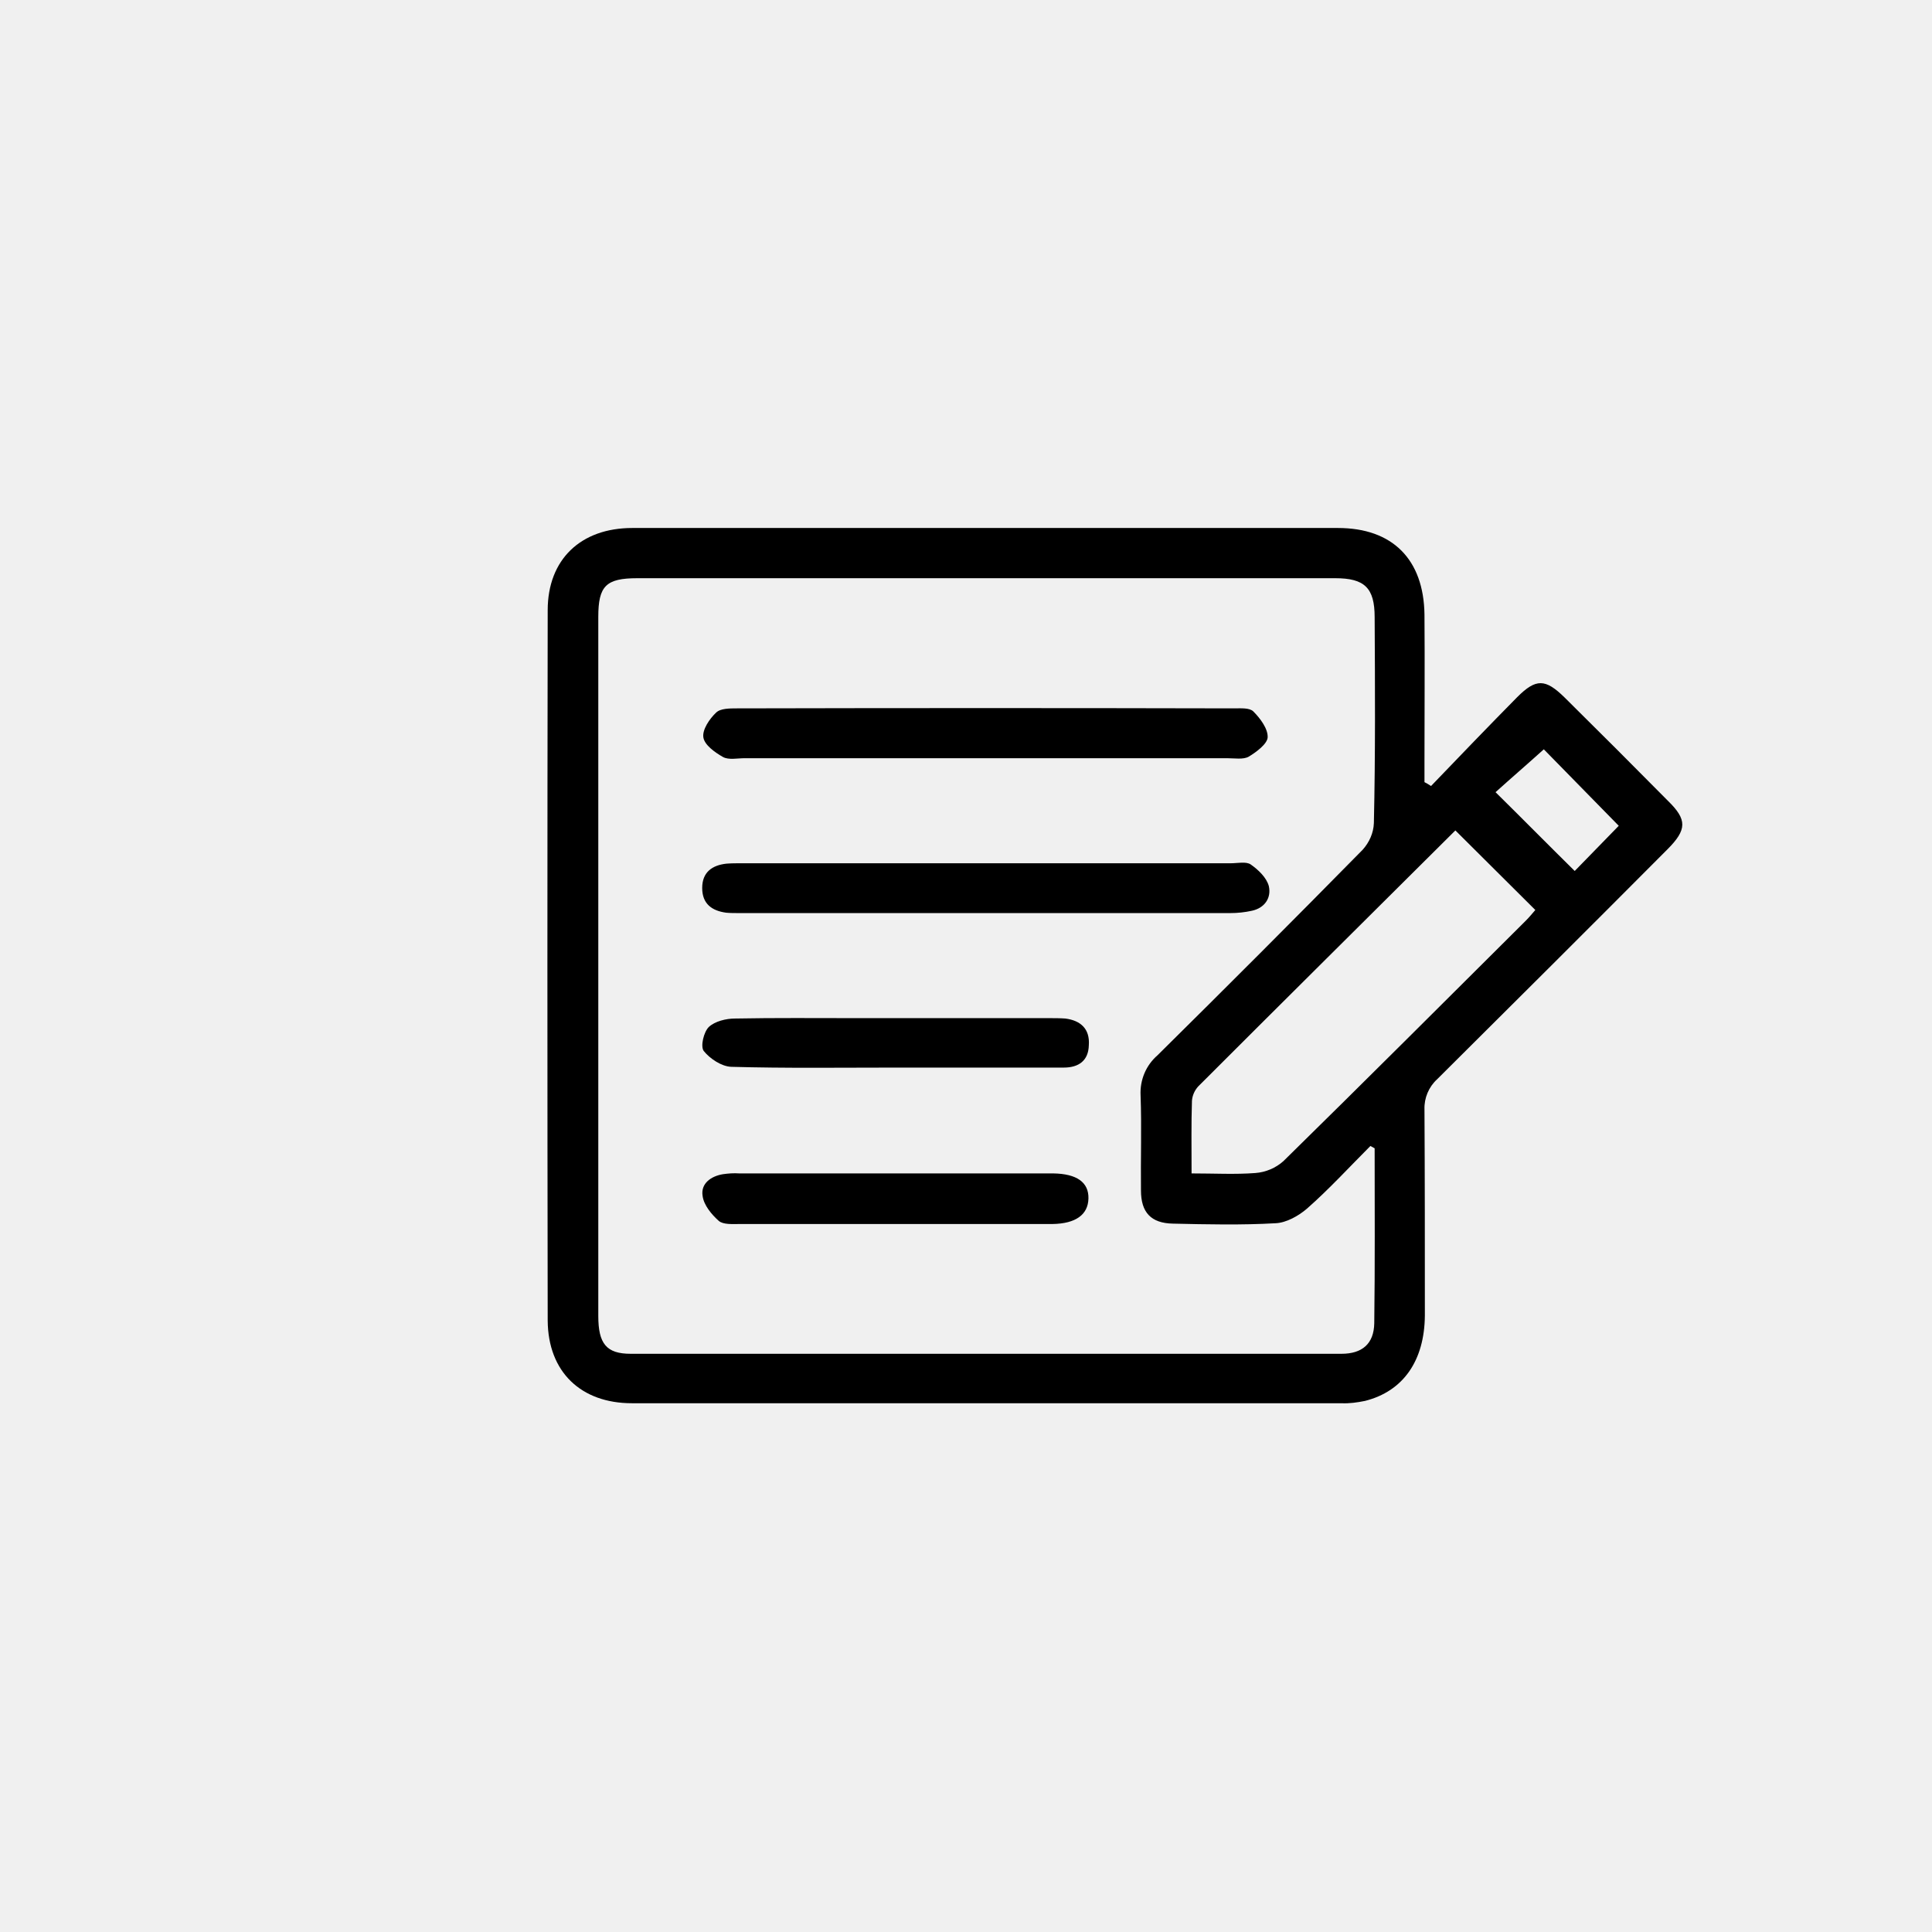
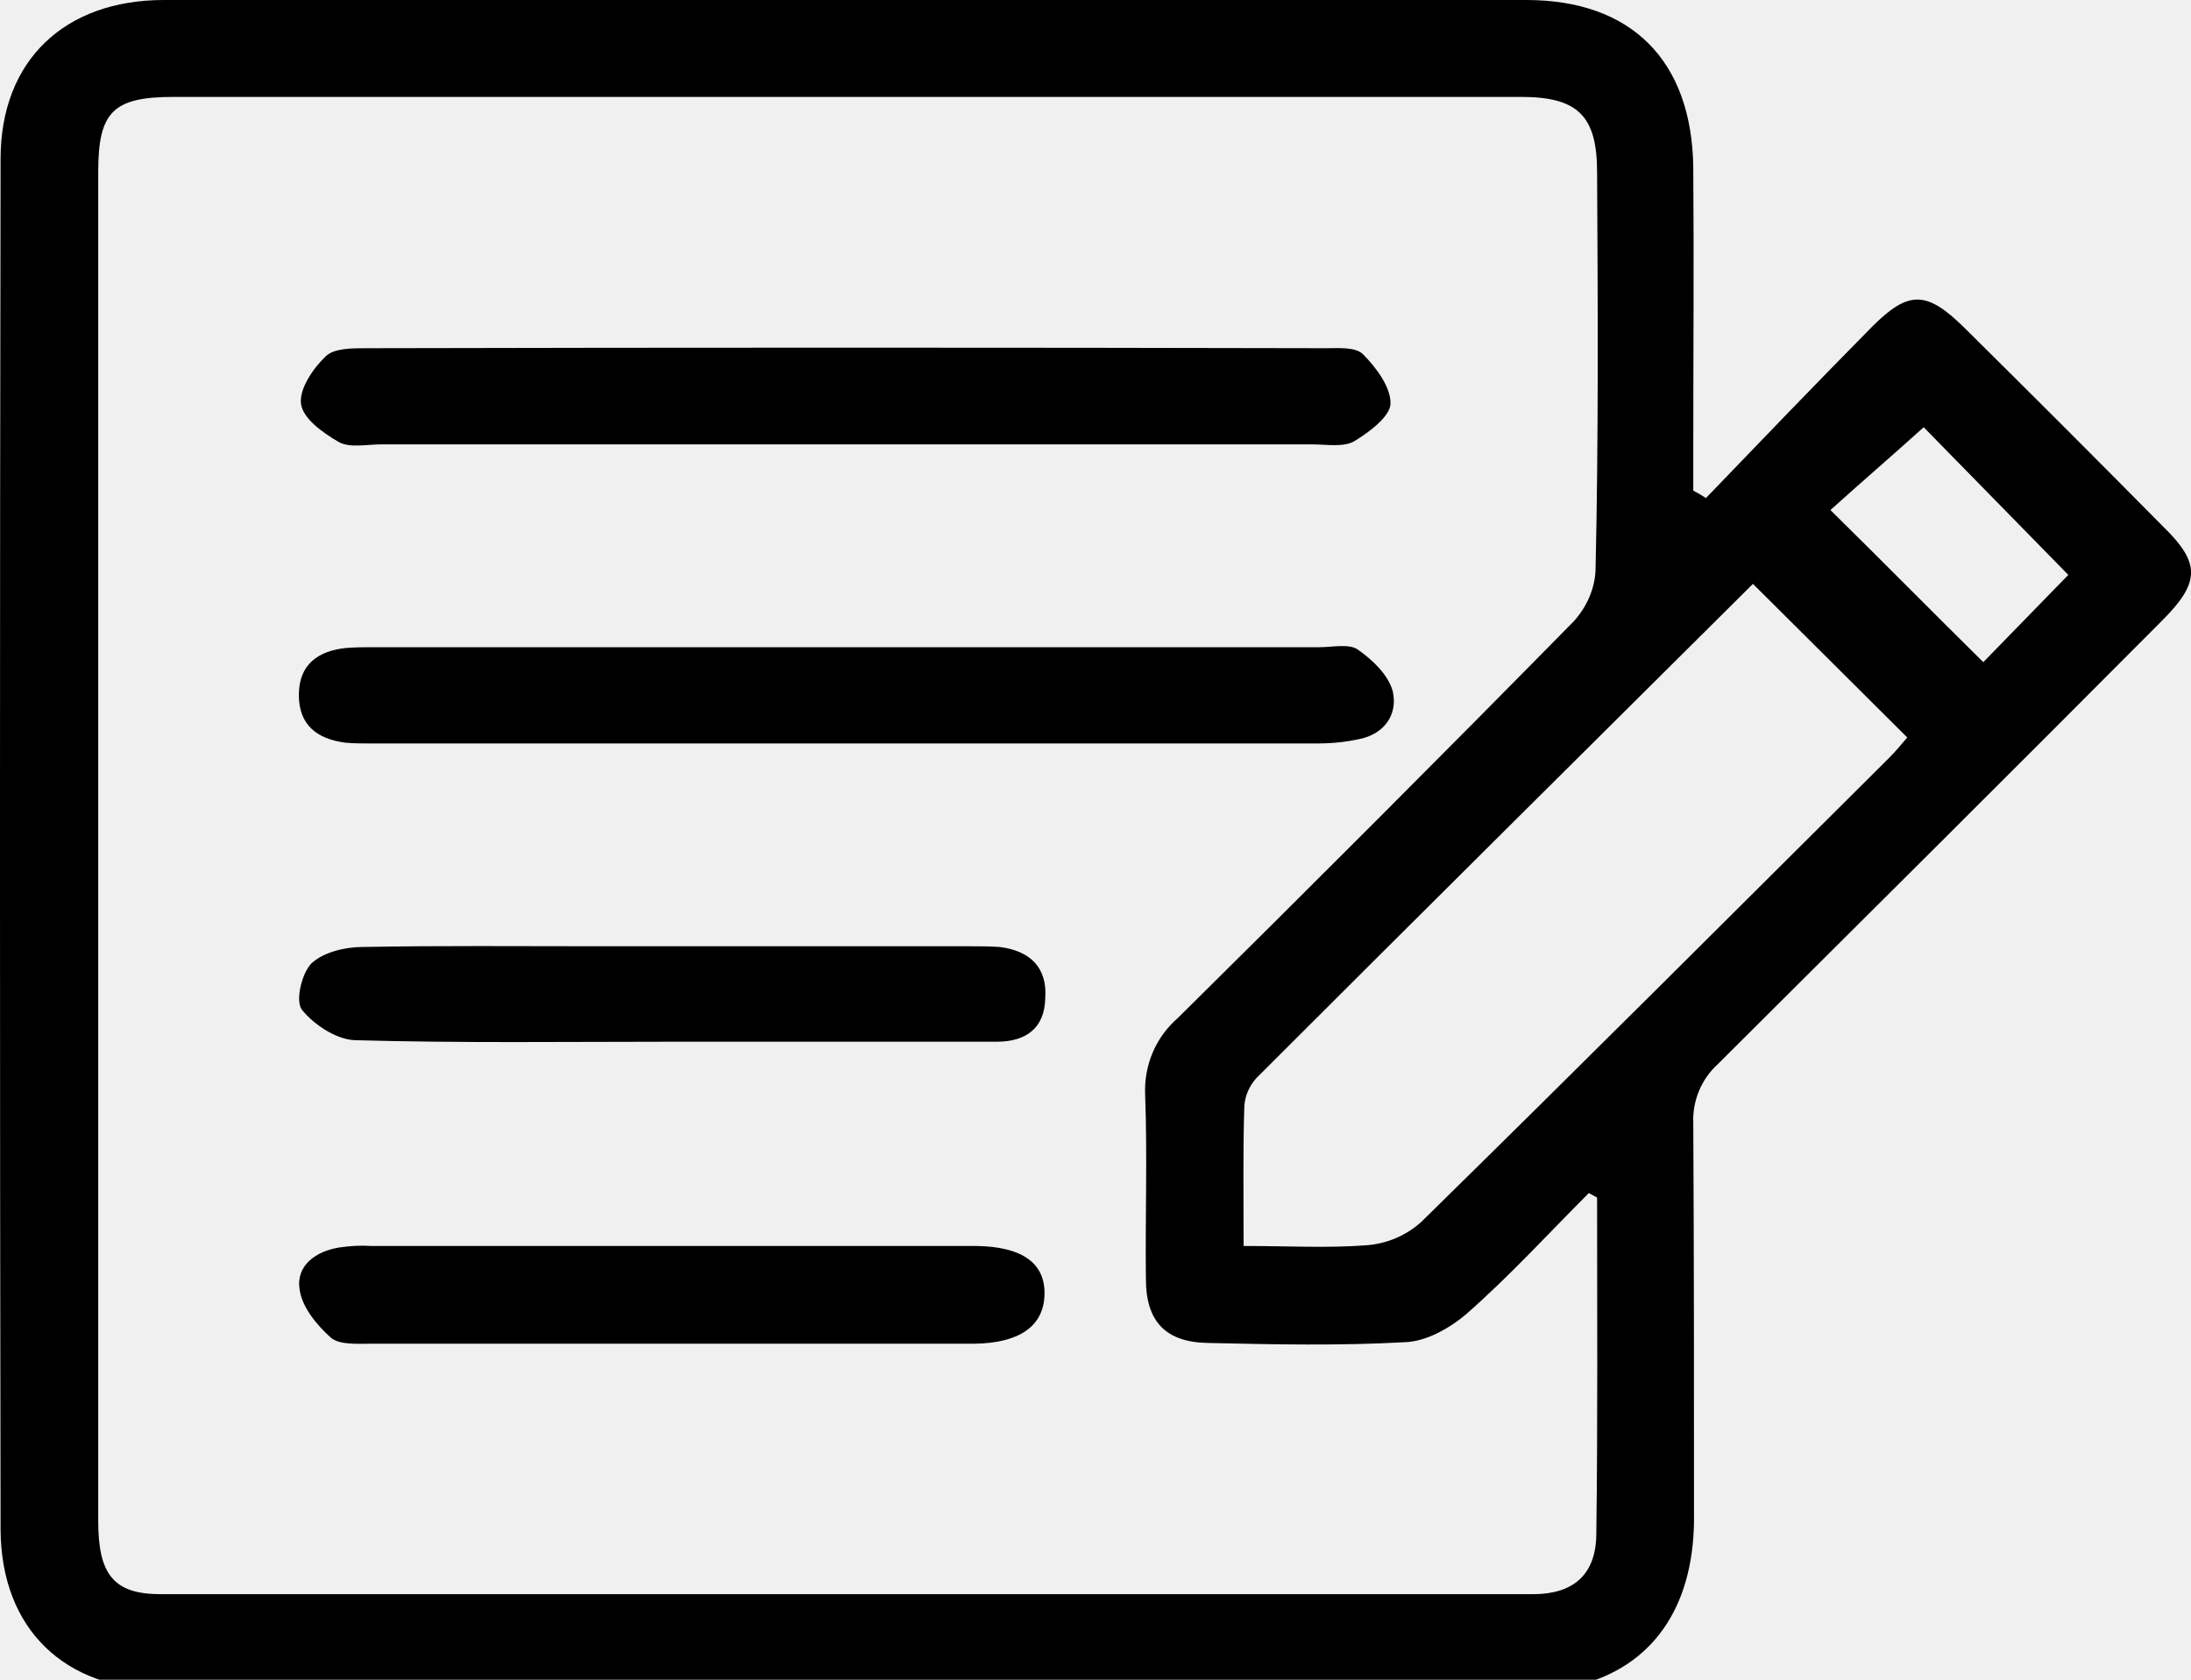
- <svg xmlns="http://www.w3.org/2000/svg" version="1.1" id="Слой_1" x="0px" y="0px" viewBox="0 0 500.2 500.2" style="enable-background:new 0 0 500.2 500.2;" xml:space="preserve">
-   <style type="text/css">
- 	.st0{fill-rule:evenodd;clip-rule:evenodd;fill:#000000;}
- </style>
-   <path id="Фигура_1175" class="st0" d="M431.7,219.9c-19.8,19.9-39.7,39.7-59.6,59.5c-2.2,2-3.4,4.9-3.3,7.8  c0.1,17.8,0.1,35.6,0.1,53.4c-0.1,11.7-5.6,19.6-15.5,22.1c-2,0.4-4,0.7-6.1,0.6c-61.2,0-122.4,0-183.7,0  c-13.2,0-21.7-8.1-21.8-21.4c-0.1-61.3-0.1-122.6,0-183.9c0-13.2,8.6-21.3,21.9-21.3c60.9,0,121.8,0,182.7,0  c14.1,0,22.2,8.1,22.4,22.4c0.1,12.8,0,25.5,0,38.3v5.1c0.6,0.3,1.1,0.6,1.7,1c7.4-7.7,14.8-15.4,22.3-23c4.9-4.9,7.3-4.8,12.3,0.1  c9,8.9,17.9,17.8,26.8,26.8C436.8,212.2,436.8,214.8,431.7,219.9z M355.9,159.8c0-7.6-2.6-10.1-10.2-10.1c-60.2,0-120.5,0-180.7,0  c-8.1,0-10.1,2-10.1,10c0,18.8,0,37.5,0,56.2c0,41.6,0,83.2,0,124.8c0,7.2,2.1,9.8,8.4,9.8c61.3,0,122.7,0,184,0  c5.4,0,8.4-2.6,8.5-7.9c0.2-15.1,0.1-30.2,0.1-45.3c-0.4-0.2-0.7-0.4-1.1-0.6c-5.4,5.4-10.6,11.1-16.4,16.2  c-2.2,1.9-5.4,3.7-8.2,3.8c-8.8,0.5-17.7,0.3-26.5,0.1c-5.7-0.1-8.3-2.9-8.3-8.6c-0.1-8.2,0.2-16.4-0.1-24.6  c-0.2-4,1.4-7.8,4.4-10.4c17.8-17.6,35.5-35.3,53.1-53.2c1.7-1.9,2.8-4.3,2.9-6.9C356.1,195.4,356,177.6,355.9,159.8L355.9,159.8z   M310.2,281.3c-0.9,1-1.5,2.3-1.6,3.7c-0.2,6-0.1,11.9-0.1,18.8c5.9,0,11.3,0.3,16.5-0.1c2.7-0.2,5.3-1.3,7.3-3.1  c21-20.6,41.9-41.5,62.7-62.2c1-1,1.8-2,2.5-2.8c-7.1-7.1-14-13.9-20.7-20.6C354.9,236.8,332.5,259,310.2,281.3L310.2,281.3z   M399.7,194c-4.1,3.7-8.4,7.4-12.5,11.1c6.9,6.8,13.6,13.6,20.5,20.4c3.8-3.9,7.7-7.9,11.4-11.7L399.7,194z M324.1,235.8  c-1.8,0.4-3.7,0.6-5.6,0.6c-42.4,0-84.8,0-127.2,0c-1.1,0-2.2,0-3.3-0.1c-3.7-0.5-6.2-2.3-6.2-6.4s2.6-5.9,6.3-6.3  c1.3-0.1,2.5-0.1,3.8-0.1h63.4c21.1,0,42.2,0,63.4,0c1.7,0,3.9-0.5,5.1,0.3c2,1.4,4.1,3.4,4.7,5.6  C329.2,232.5,327.4,235.1,324.1,235.8L324.1,235.8z M323.3,195.9c-1.4,0.8-3.7,0.4-5.6,0.4c-21,0-42,0-62.9,0c-20.7,0-41.3,0-62,0  c-1.9,0-4.1,0.5-5.6-0.3c-2.1-1.2-4.8-3.1-5.1-5.1c-0.3-2,1.6-4.8,3.3-6.4c1.1-1.1,3.5-1.1,5.4-1.1c42.9-0.1,85.8-0.1,128.7,0  c1.7,0,4-0.2,5,0.8c1.8,1.8,3.8,4.5,3.7,6.7C328.1,192.6,325.3,194.7,323.3,195.9L323.3,195.9z M275.4,276.4c-6.5,0-12.9,0-19.4,0  c-8,0-16.1,0-24.1,0c-14.2,0-28.4,0.2-42.6-0.2c-2.5-0.1-5.5-2.1-7.1-4.1c-0.9-1.2,0-4.9,1.3-6.2c1.6-1.5,4.5-2.2,6.8-2.2  c10.4-0.2,20.8-0.1,31.2-0.1h50.1c1.4,0,2.8,0,4.2,0.1c4,0.5,6.4,2.7,6.1,6.9C281.8,274.6,279.3,276.4,275.4,276.4L275.4,276.4z   M187.2,304c1.4-0.2,2.8-0.3,4.2-0.2c26.8,0,53.6,0,80.4,0c0.3,0,0.6,0,0.9,0c6.1,0.1,9.2,2.3,9.1,6.5s-3.3,6.5-9.3,6.6  c-13.7,0-27.4,0-41.2,0c-13.2,0-26.5,0-39.7,0c-1.9,0-4.3,0.2-5.5-0.8c-1.9-1.7-3.9-4.1-4.2-6.5C181.4,306.4,184.1,304.5,187.2,304  L187.2,304z" />
+ <svg xmlns="http://www.w3.org/2000/svg" width="30" height="23" viewBox="0 0 30 23" fill="none">
+   <g clip-path="url(#clip0_277_46)">
+     <path fill-rule="evenodd" clip-rule="evenodd" d="M29.607 8.495C27.585 10.527 25.553 12.548 23.522 14.57C23.297 14.774 23.174 15.07 23.185 15.366C23.195 17.184 23.195 19.001 23.195 20.819C23.185 22.013 22.623 22.82 21.612 23.075C21.408 23.116 21.204 23.146 20.989 23.136C14.741 23.136 8.492 23.136 2.233 23.136C0.886 23.136 0.018 22.309 0.008 20.951C-0.003 14.692 -0.003 8.434 0.008 2.175C0.008 0.827 0.886 0 2.244 0C8.462 0 14.68 0 20.898 0C22.337 0 23.164 0.827 23.185 2.287C23.195 3.594 23.185 4.891 23.185 6.198V6.718C23.246 6.749 23.297 6.78 23.358 6.82C24.114 6.034 24.869 5.248 25.635 4.472C26.135 3.972 26.381 3.982 26.891 4.482C27.81 5.391 28.719 6.3 29.627 7.219C30.128 7.709 30.128 7.974 29.607 8.495ZM21.868 2.359C21.868 1.583 21.602 1.327 20.826 1.327C14.68 1.327 8.523 1.327 2.376 1.327C1.549 1.327 1.345 1.532 1.345 2.348C1.345 4.268 1.345 6.177 1.345 8.086C1.345 12.334 1.345 16.581 1.345 20.829C1.345 21.564 1.56 21.829 2.203 21.829C8.462 21.829 14.731 21.829 20.989 21.829C21.541 21.829 21.847 21.564 21.857 21.023C21.878 19.481 21.868 17.939 21.868 16.398C21.827 16.377 21.796 16.357 21.755 16.336C21.204 16.888 20.673 17.47 20.081 17.99C19.856 18.184 19.529 18.368 19.244 18.378C18.345 18.429 17.436 18.409 16.538 18.389C15.956 18.378 15.69 18.092 15.69 17.51C15.68 16.673 15.711 15.836 15.68 14.999C15.66 14.59 15.823 14.202 16.13 13.937C17.947 12.14 19.754 10.333 21.551 8.505C21.725 8.311 21.837 8.066 21.847 7.801C21.888 5.993 21.878 4.176 21.868 2.359ZM17.201 14.764C17.11 14.866 17.048 14.999 17.038 15.142C17.018 15.754 17.028 16.357 17.028 17.061C17.63 17.061 18.182 17.092 18.713 17.051C18.988 17.03 19.254 16.918 19.458 16.734C21.602 14.631 23.736 12.497 25.86 10.384C25.962 10.282 26.044 10.18 26.115 10.098C25.39 9.373 24.686 8.679 24.002 7.995C21.765 10.22 19.478 12.487 17.201 14.764ZM26.34 5.85C25.921 6.228 25.482 6.606 25.063 6.984C25.768 7.678 26.452 8.372 27.156 9.067C27.544 8.668 27.943 8.26 28.32 7.872L26.34 5.85ZM18.621 10.118C18.437 10.159 18.243 10.18 18.049 10.18C13.72 10.18 9.391 10.18 5.062 10.18C4.949 10.18 4.837 10.18 4.725 10.169C4.347 10.118 4.092 9.934 4.092 9.516C4.092 9.097 4.357 8.913 4.735 8.873C4.868 8.862 4.99 8.862 5.123 8.862H11.596C13.751 8.862 15.905 8.862 18.069 8.862C18.243 8.862 18.468 8.811 18.59 8.893C18.794 9.036 19.009 9.24 19.07 9.465C19.142 9.781 18.958 10.047 18.621 10.118ZM18.539 6.044C18.396 6.126 18.161 6.085 17.967 6.085C15.823 6.085 13.679 6.085 11.545 6.085C9.432 6.085 7.328 6.085 5.215 6.085C5.021 6.085 4.796 6.136 4.643 6.055C4.429 5.932 4.153 5.738 4.122 5.534C4.092 5.33 4.286 5.044 4.459 4.88C4.572 4.768 4.817 4.768 5.011 4.768C9.391 4.758 13.771 4.758 18.151 4.768C18.325 4.768 18.559 4.748 18.662 4.85C18.845 5.034 19.05 5.309 19.039 5.534C19.029 5.707 18.743 5.922 18.539 6.044ZM13.648 14.264C12.985 14.264 12.331 14.264 11.668 14.264C10.851 14.264 10.024 14.264 9.207 14.264C7.757 14.264 6.307 14.284 4.857 14.243C4.602 14.233 4.296 14.029 4.133 13.825C4.041 13.702 4.133 13.324 4.265 13.191C4.429 13.038 4.725 12.967 4.96 12.967C6.021 12.947 7.083 12.957 8.145 12.957H13.26C13.403 12.957 13.546 12.957 13.689 12.967C14.098 13.018 14.343 13.243 14.312 13.671C14.302 14.08 14.047 14.264 13.648 14.264ZM4.643 17.082C4.786 17.061 4.929 17.051 5.072 17.061C7.808 17.061 10.544 17.061 13.281 17.061C13.312 17.061 13.342 17.061 13.373 17.061C13.996 17.071 14.312 17.296 14.302 17.725C14.292 18.154 13.965 18.389 13.352 18.399C11.954 18.399 10.555 18.399 9.146 18.399C7.798 18.399 6.44 18.399 5.092 18.399C4.898 18.399 4.653 18.419 4.531 18.317C4.337 18.143 4.133 17.898 4.102 17.653C4.051 17.327 4.327 17.133 4.643 17.082Z" fill="black" />
+   </g>
+   <defs>
+     <clipPath id="clip0_277_46">
+       <rect width="30" height="23" fill="white" />
+     </clipPath>
+   </defs>
</svg>
